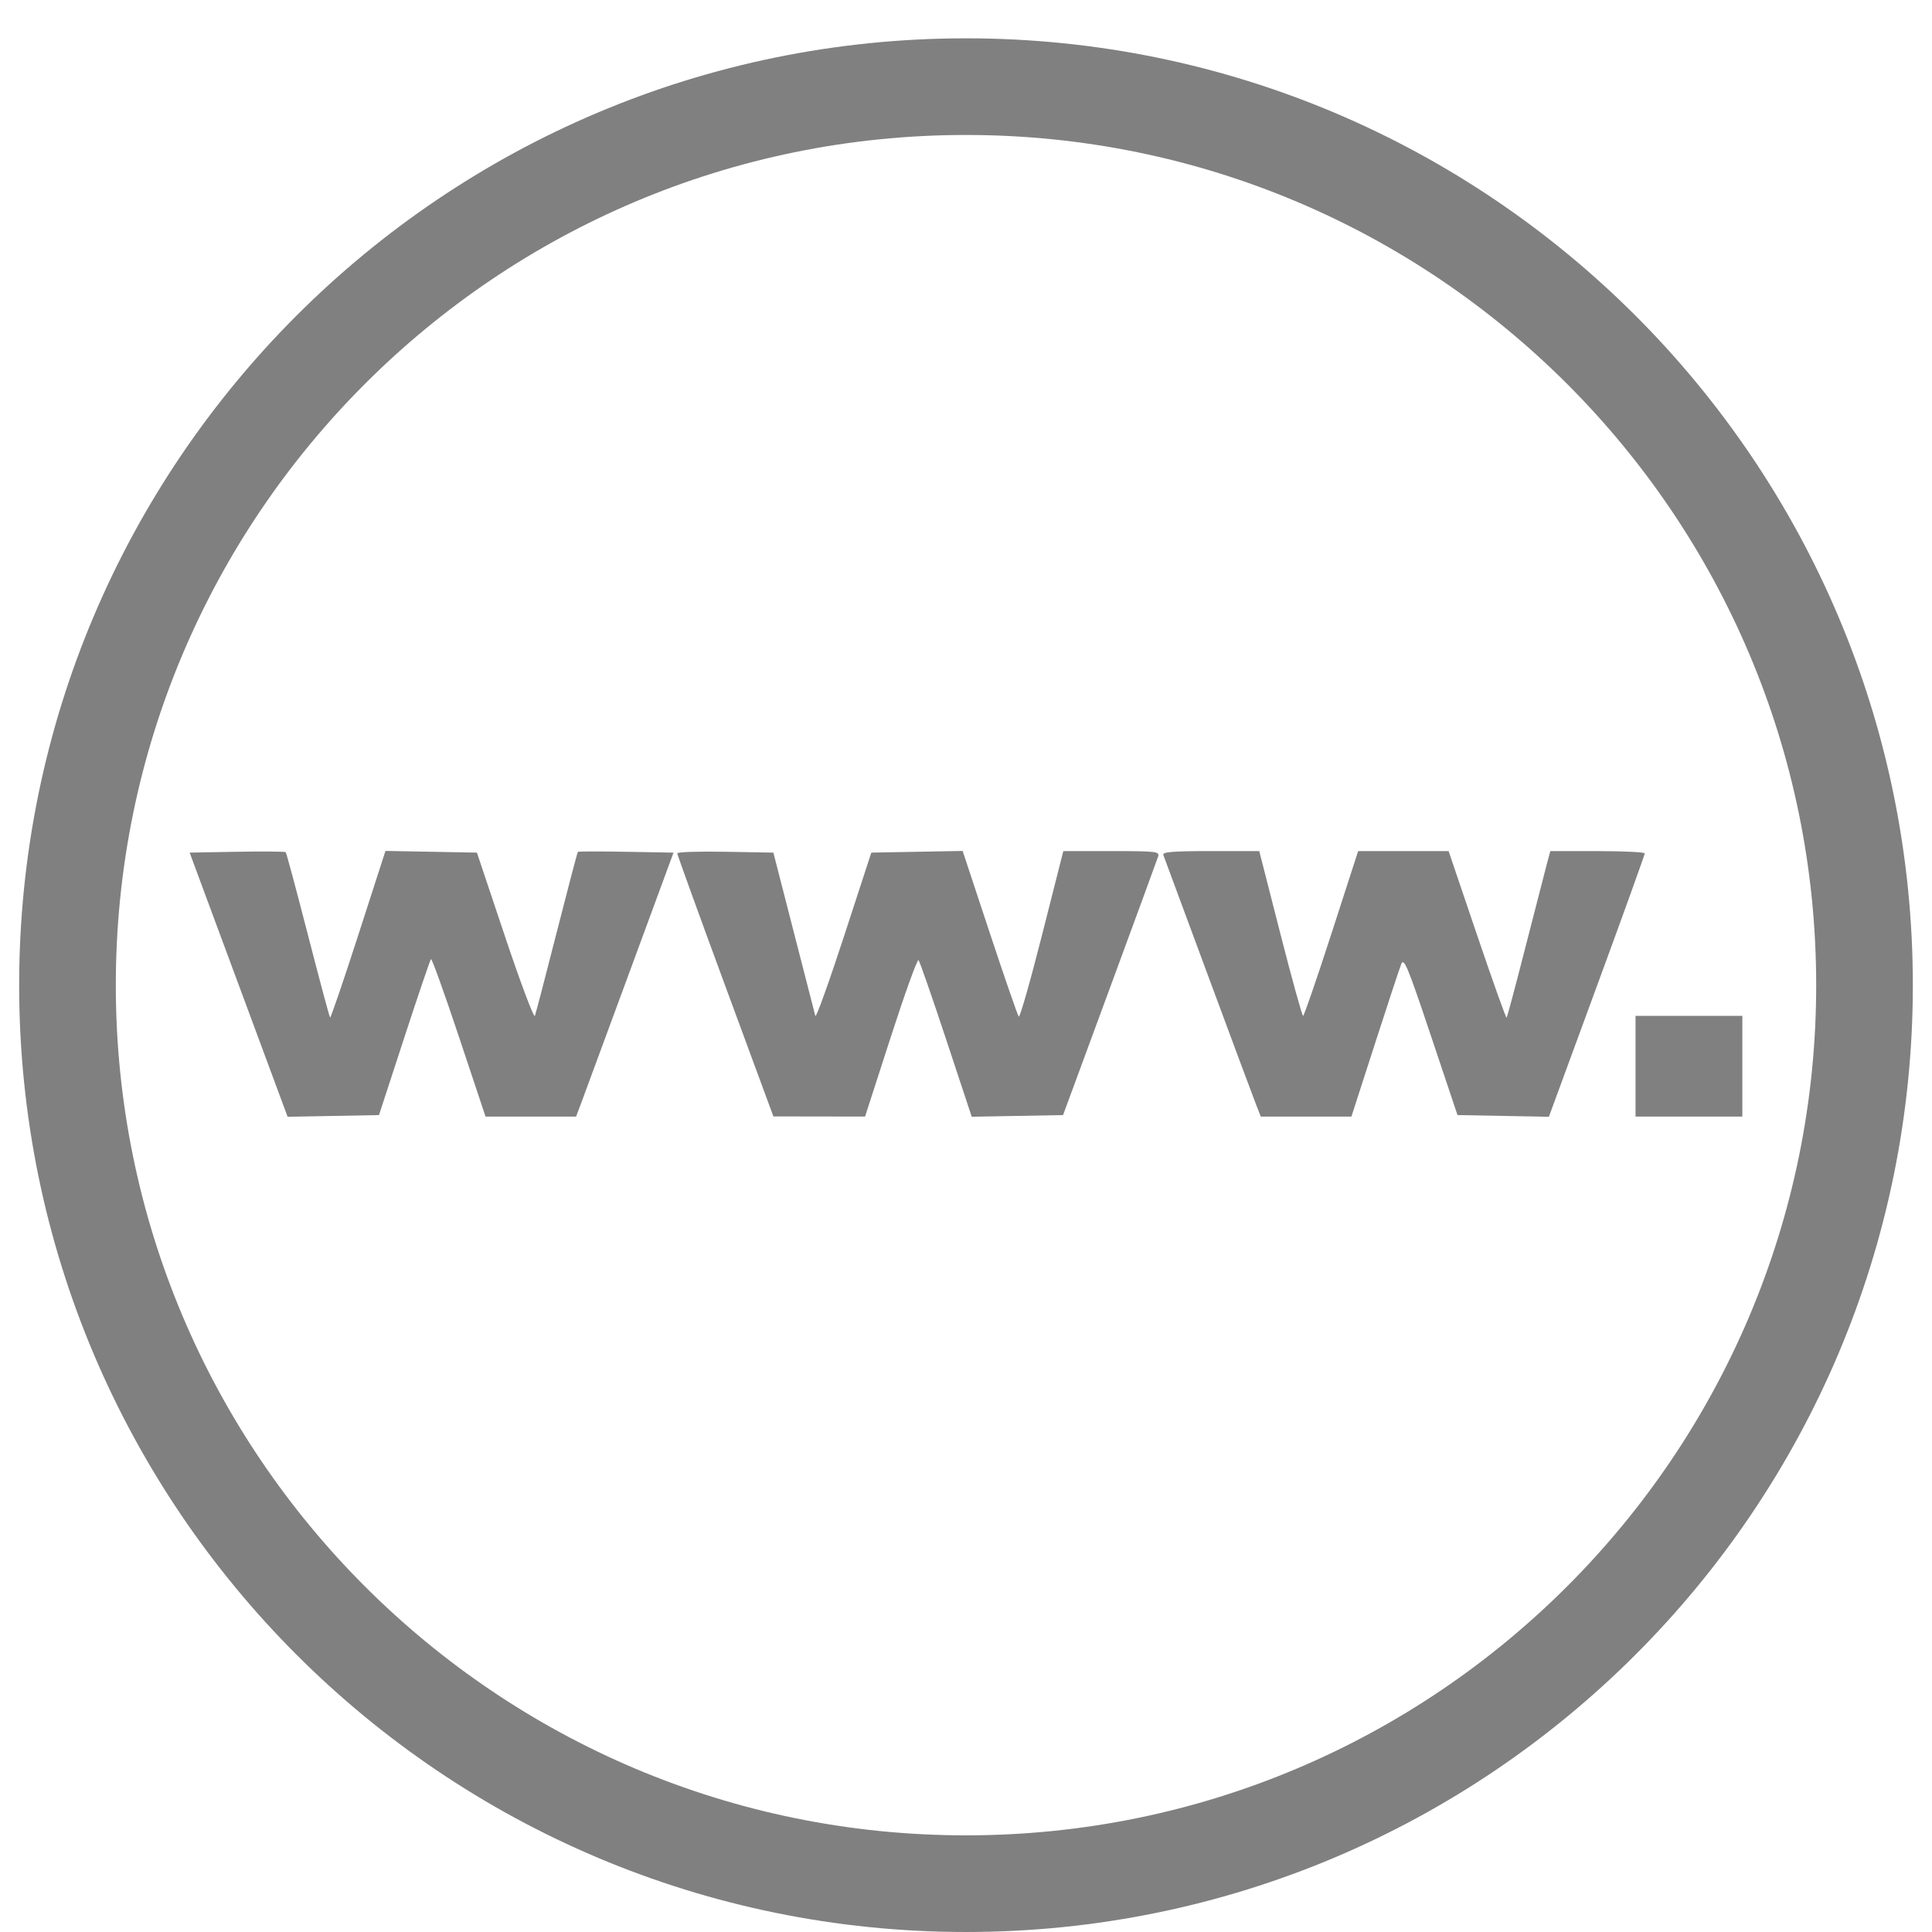
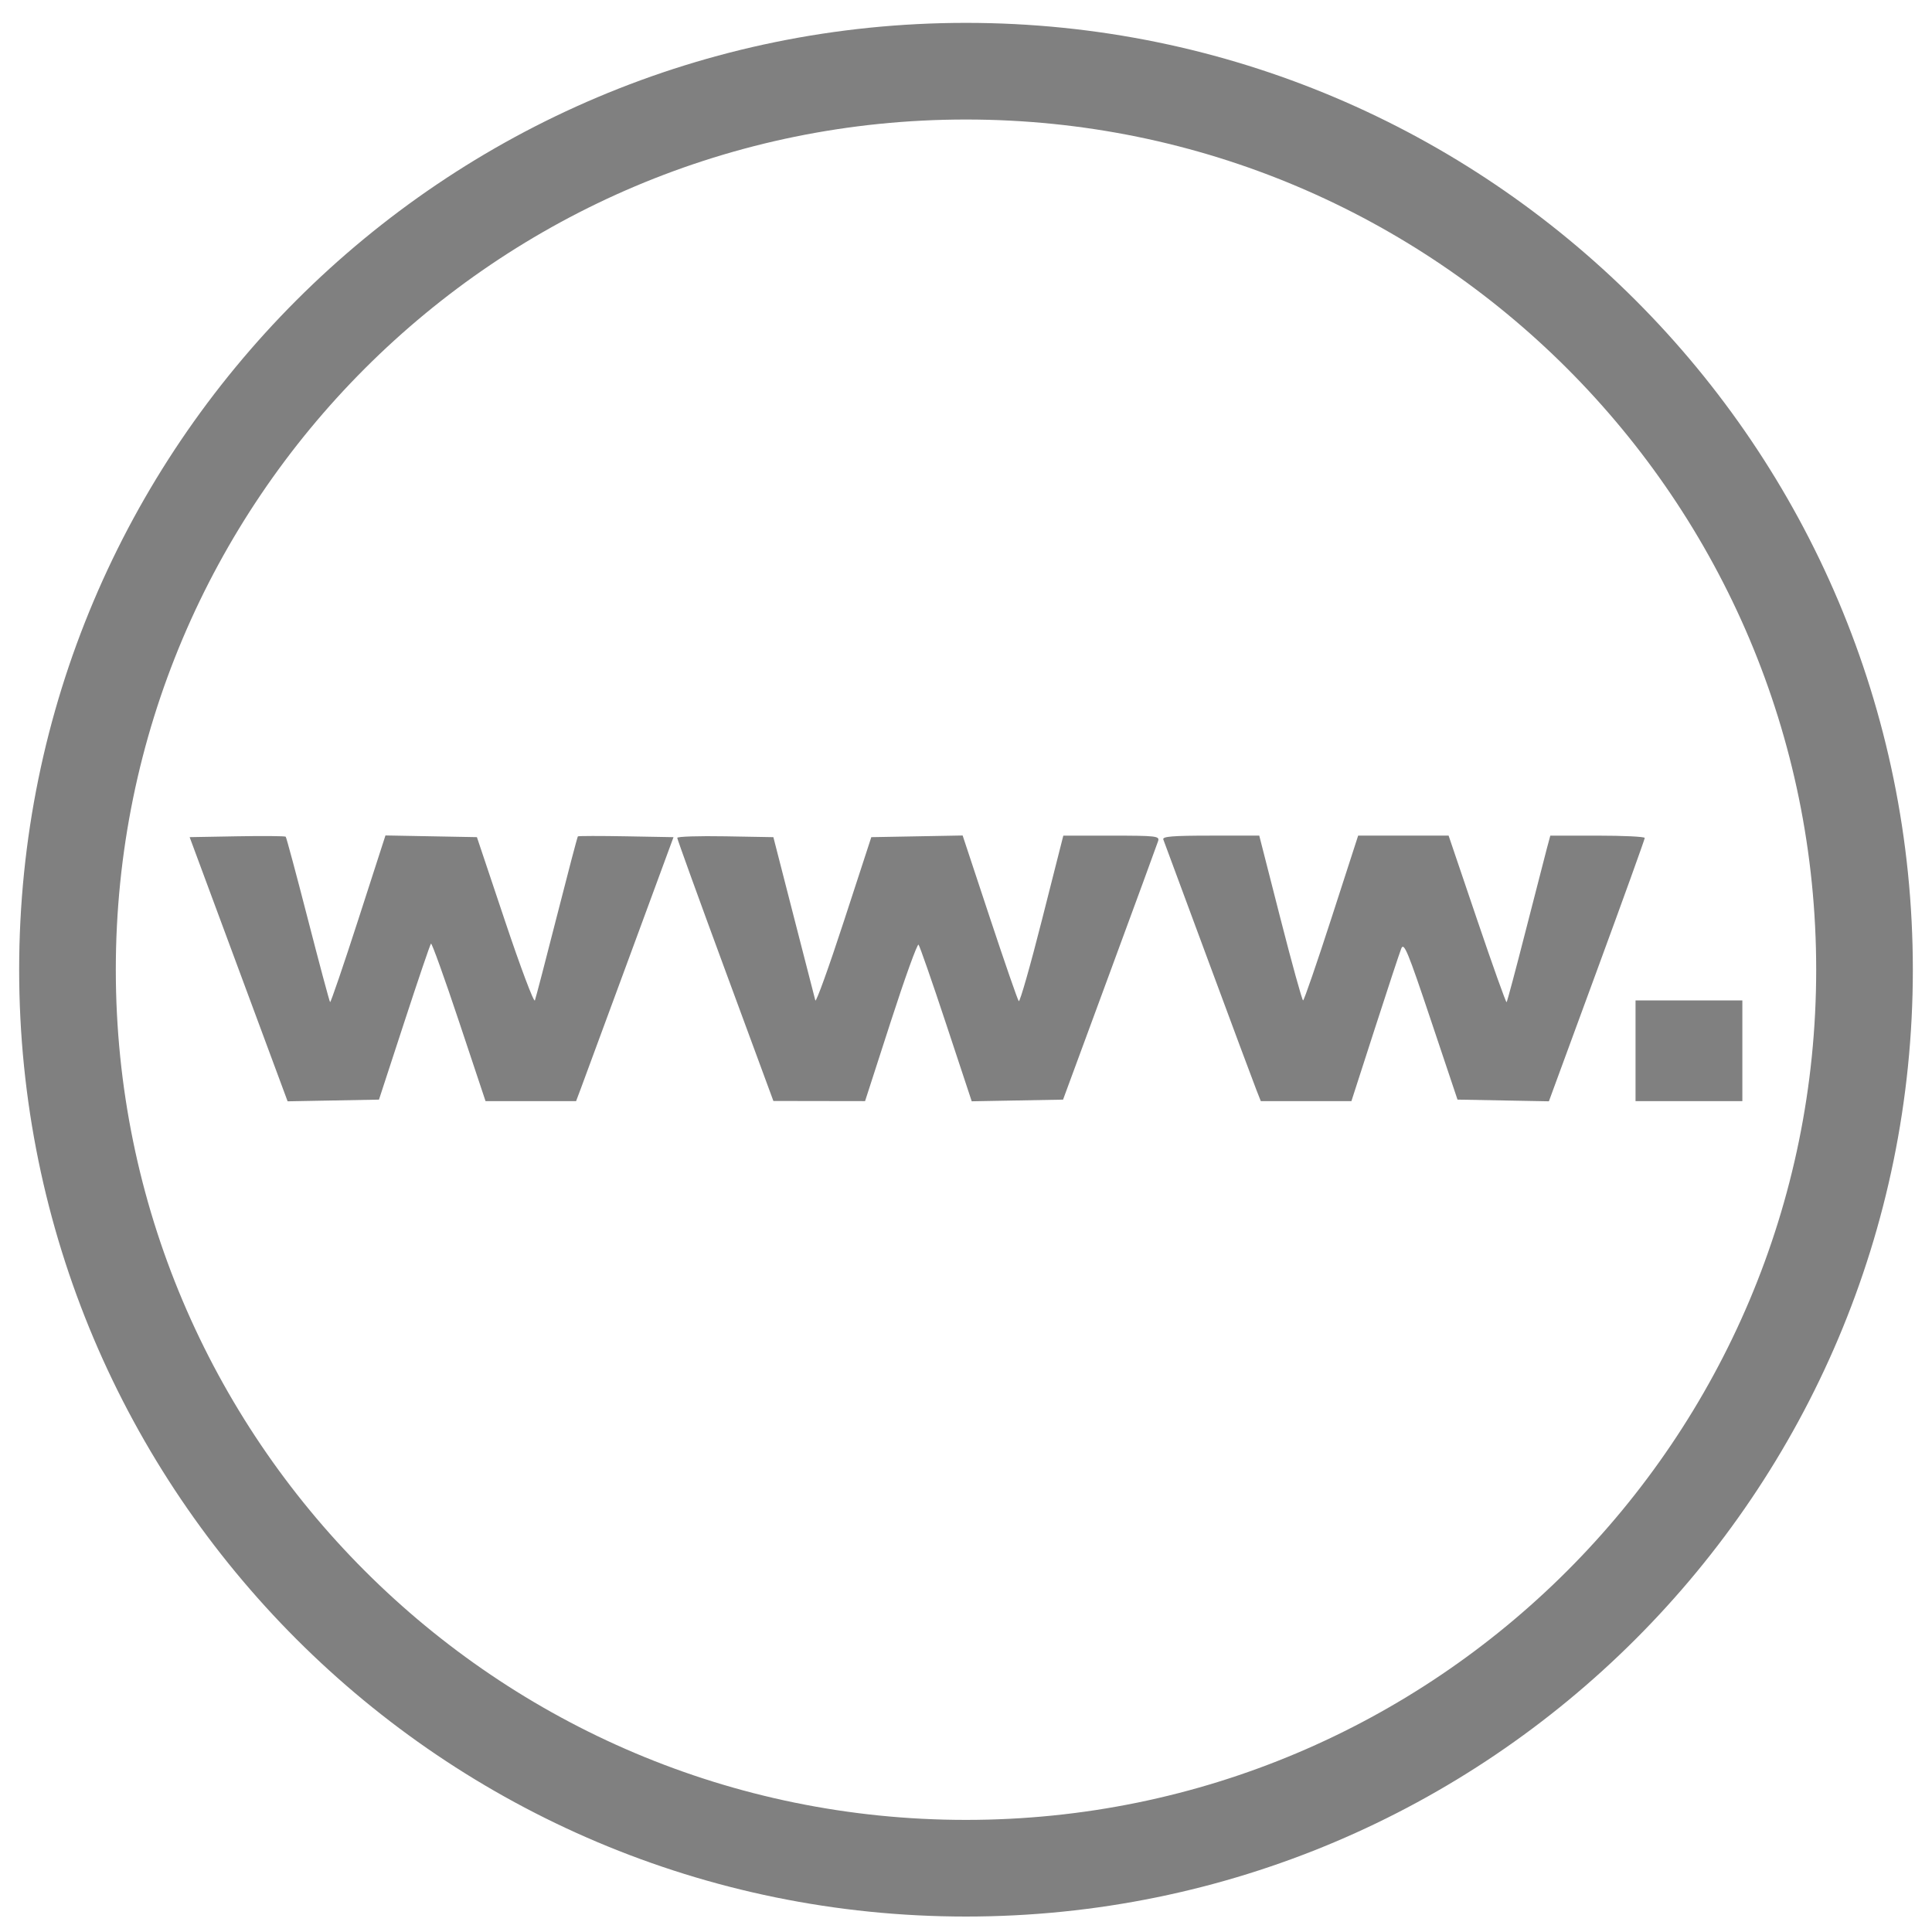
<svg xmlns="http://www.w3.org/2000/svg" width="500" height="500" viewBox="0 0 132.292 132.292" version="1.1" id="svg8">
  <defs id="defs2" />
  <g id="layer1" transform="translate(0,-164.7083)">
-     <circle style="fill:none;fill-rule:evenodd;stroke:#808080;stroke-width:6.618;stroke-miterlimit:4;stroke-dasharray:none" id="path21" cx="66.146" cy="232.166" r="61.525" />
-     <path style="opacity:1;vector-effect:none;fill:#808080;fill-opacity:1;stroke-width:0.79;stroke-linecap:butt;stroke-linejoin:miter;stroke-miterlimit:4;stroke-dasharray:none;stroke-dashoffset:0;stroke-opacity:1" d="m 16.339,232.133 -3.353,-9.043 3.246,-0.058 c 1.785,-0.032 3.285,-0.019 3.332,0.028 0.047,0.047 0.732,2.597 1.522,5.666 0.79,3.069 1.472,5.616 1.516,5.66 0.044,0.044 0.915,-2.506 1.936,-5.666 l 1.856,-5.746 3.131,0.058 3.131,0.058 1.926,5.747 c 1.059,3.161 1.979,5.606 2.044,5.433 0.065,-0.172 0.739,-2.756 1.499,-5.741 0.76,-2.985 1.41,-5.456 1.444,-5.491 0.035,-0.035 1.523,-0.037 3.306,-0.005 l 3.243,0.058 -3.002,8.15 c -1.651,4.482 -3.152,8.549 -3.335,9.038 l -0.334,0.888 h -3.1 -3.1 l -1.815,-5.446 c -0.998,-2.995 -1.863,-5.399 -1.921,-5.341 -0.058,0.058 -0.883,2.485 -1.833,5.394 l -1.728,5.289 -3.128,0.058 -3.128,0.058 z" id="path848" />
-     <path style="opacity:1;vector-effect:none;fill:#808080;fill-opacity:1;stroke-width:0.79;stroke-linecap:butt;stroke-linejoin:miter;stroke-miterlimit:4;stroke-dasharray:none;stroke-dashoffset:0;stroke-opacity:1" d="m 49.665,232.227 c -1.811,-4.911 -3.292,-9.001 -3.291,-9.091 7.8e-4,-0.089 1.482,-0.136 3.292,-0.104 l 3.29,0.058 1.395,5.433 c 0.767,2.988 1.433,5.574 1.478,5.747 0.045,0.172 0.927,-2.273 1.958,-5.433 l 1.875,-5.747 3.127,-0.057 3.127,-0.057 1.852,5.595 c 1.019,3.077 1.915,5.664 1.991,5.748 0.076,0.084 0.794,-2.431 1.594,-5.589 l 1.456,-5.742 3.305,-7.8e-4 c 3.053,-6.3e-4 3.296,0.027 3.189,0.365 -0.064,0.201 -1.555,4.268 -3.314,9.038 l -3.197,8.672 -3.127,0.057 -3.127,0.057 -1.748,-5.282 c -0.961,-2.905 -1.814,-5.354 -1.894,-5.443 -0.081,-0.089 -0.937,2.286 -1.904,5.276 l -1.757,5.437 -3.139,-0.005 -3.139,-0.005 z" id="path850" />
-     <path style="opacity:1;vector-effect:none;fill:#808080;fill-opacity:1;stroke-width:0.79;stroke-linecap:butt;stroke-linejoin:miter;stroke-miterlimit:4;stroke-dasharray:none;stroke-dashoffset:0;stroke-opacity:1" d="m 86.024,240.382 c -0.171,-0.431 -1.651,-4.404 -3.29,-8.829 -1.639,-4.425 -3.024,-8.163 -3.078,-8.306 -0.076,-0.202 0.655,-0.261 3.236,-0.261 h 3.335 l 1.441,5.642 c 0.793,3.103 1.495,5.642 1.56,5.642 0.065,2e-4 0.94,-2.539 1.944,-5.642 l 1.826,-5.642 h 3.097 3.097 l 1.947,5.742 c 1.071,3.158 1.982,5.707 2.024,5.665 0.042,-0.042 0.626,-2.226 1.296,-4.853 0.671,-2.627 1.327,-5.176 1.458,-5.665 l 0.239,-0.888 h 3.231 c 1.777,0 3.233,0.07 3.236,0.157 0.002,0.086 -1.473,4.179 -3.28,9.095 l -3.284,8.939 -3.129,-0.058 -3.129,-0.058 -1.821,-5.433 c -1.59,-4.746 -1.847,-5.367 -2.031,-4.907 -0.116,0.29 -0.931,2.758 -1.811,5.485 l -1.601,4.959 h -3.102 -3.102 z" id="path852" />
-     <path style="opacity:1;vector-effect:none;fill:#808080;fill-opacity:1;stroke-width:0.79;stroke-linecap:butt;stroke-linejoin:miter;stroke-miterlimit:4;stroke-dasharray:none;stroke-dashoffset:0;stroke-opacity:1" d="m 111.992,237.717 v -3.448 h 3.657 3.657 v 3.448 3.448 h -3.657 -3.657 z" id="path854" />
+     <circle style="fill:none;fill-rule:evenodd;stroke:#808080;stroke-width:6.618;stroke-miterlimit:4;stroke-dasharray:none" id="path21" cx="66.146" cy="231.108" r="61.525" />
+     <path style="opacity:1;vector-effect:none;fill:#808080;fill-opacity:1;stroke-width:0.79;stroke-linecap:butt;stroke-linejoin:miter;stroke-miterlimit:4;stroke-dasharray:none;stroke-dashoffset:0;stroke-opacity:1" d="m 16.339,231.074 -3.353,-9.043 3.246,-0.058 c 1.785,-0.032 3.285,-0.019 3.332,0.028 0.047,0.047 0.732,2.597 1.522,5.666 0.79,3.069 1.472,5.616 1.516,5.66 0.044,0.044 0.915,-2.506 1.936,-5.666 l 1.856,-5.746 3.131,0.058 3.131,0.058 1.926,5.747 c 1.059,3.161 1.979,5.606 2.044,5.433 0.065,-0.172 0.739,-2.756 1.499,-5.741 0.76,-2.985 1.41,-5.456 1.444,-5.491 0.035,-0.035 1.523,-0.037 3.306,-0.005 l 3.243,0.058 -3.002,8.15 c -1.651,4.482 -3.152,8.549 -3.335,9.038 l -0.334,0.888 h -3.1 -3.1 l -1.815,-5.446 c -0.998,-2.995 -1.863,-5.399 -1.921,-5.341 -0.058,0.058 -0.883,2.485 -1.833,5.394 l -1.728,5.289 -3.128,0.058 -3.128,0.058 z" id="path848" />
+     <path style="opacity:1;vector-effect:none;fill:#808080;fill-opacity:1;stroke-width:0.79;stroke-linecap:butt;stroke-linejoin:miter;stroke-miterlimit:4;stroke-dasharray:none;stroke-dashoffset:0;stroke-opacity:1" d="m 49.665,231.169 c -1.811,-4.911 -3.292,-9.001 -3.291,-9.091 7.8e-4,-0.089 1.482,-0.136 3.292,-0.104 l 3.29,0.058 1.395,5.433 c 0.767,2.988 1.433,5.574 1.478,5.747 0.045,0.172 0.927,-2.273 1.958,-5.433 l 1.875,-5.747 3.127,-0.057 3.127,-0.057 1.852,5.595 c 1.019,3.077 1.915,5.664 1.991,5.748 0.076,0.084 0.794,-2.431 1.594,-5.589 l 1.456,-5.742 3.305,-7.8e-4 c 3.053,-6.3e-4 3.296,0.027 3.189,0.365 -0.064,0.201 -1.555,4.268 -3.314,9.038 l -3.197,8.672 -3.127,0.057 -3.127,0.057 -1.748,-5.282 c -0.961,-2.905 -1.814,-5.354 -1.894,-5.443 -0.081,-0.089 -0.937,2.286 -1.904,5.276 l -1.757,5.437 -3.139,-0.005 -3.139,-0.005 z" id="path850" />
+     <path style="opacity:1;vector-effect:none;fill:#808080;fill-opacity:1;stroke-width:0.79;stroke-linecap:butt;stroke-linejoin:miter;stroke-miterlimit:4;stroke-dasharray:none;stroke-dashoffset:0;stroke-opacity:1" d="m 86.024,239.323 c -0.171,-0.431 -1.651,-4.404 -3.29,-8.829 -1.639,-4.425 -3.024,-8.163 -3.078,-8.306 -0.076,-0.202 0.655,-0.261 3.236,-0.261 h 3.335 l 1.441,5.642 c 0.793,3.103 1.495,5.642 1.56,5.642 0.065,2e-4 0.94,-2.539 1.944,-5.642 l 1.826,-5.642 h 3.097 3.097 l 1.947,5.742 c 1.071,3.158 1.982,5.707 2.024,5.665 0.042,-0.042 0.626,-2.226 1.296,-4.853 0.671,-2.627 1.327,-5.176 1.458,-5.665 l 0.239,-0.888 h 3.231 c 1.777,0 3.233,0.07 3.236,0.157 0.002,0.086 -1.473,4.179 -3.28,9.095 l -3.284,8.939 -3.129,-0.058 -3.129,-0.058 -1.821,-5.433 c -1.59,-4.746 -1.847,-5.367 -2.031,-4.907 -0.116,0.29 -0.931,2.758 -1.811,5.485 l -1.601,4.959 h -3.102 -3.102 z" id="path852" />
+     <path style="opacity:1;vector-effect:none;fill:#808080;fill-opacity:1;stroke-width:0.79;stroke-linecap:butt;stroke-linejoin:miter;stroke-miterlimit:4;stroke-dasharray:none;stroke-dashoffset:0;stroke-opacity:1" d="m 111.992,236.659 v -3.448 h 3.657 3.657 v 3.448 3.448 h -3.657 -3.657 z" id="path854" />
  </g>
</svg>
